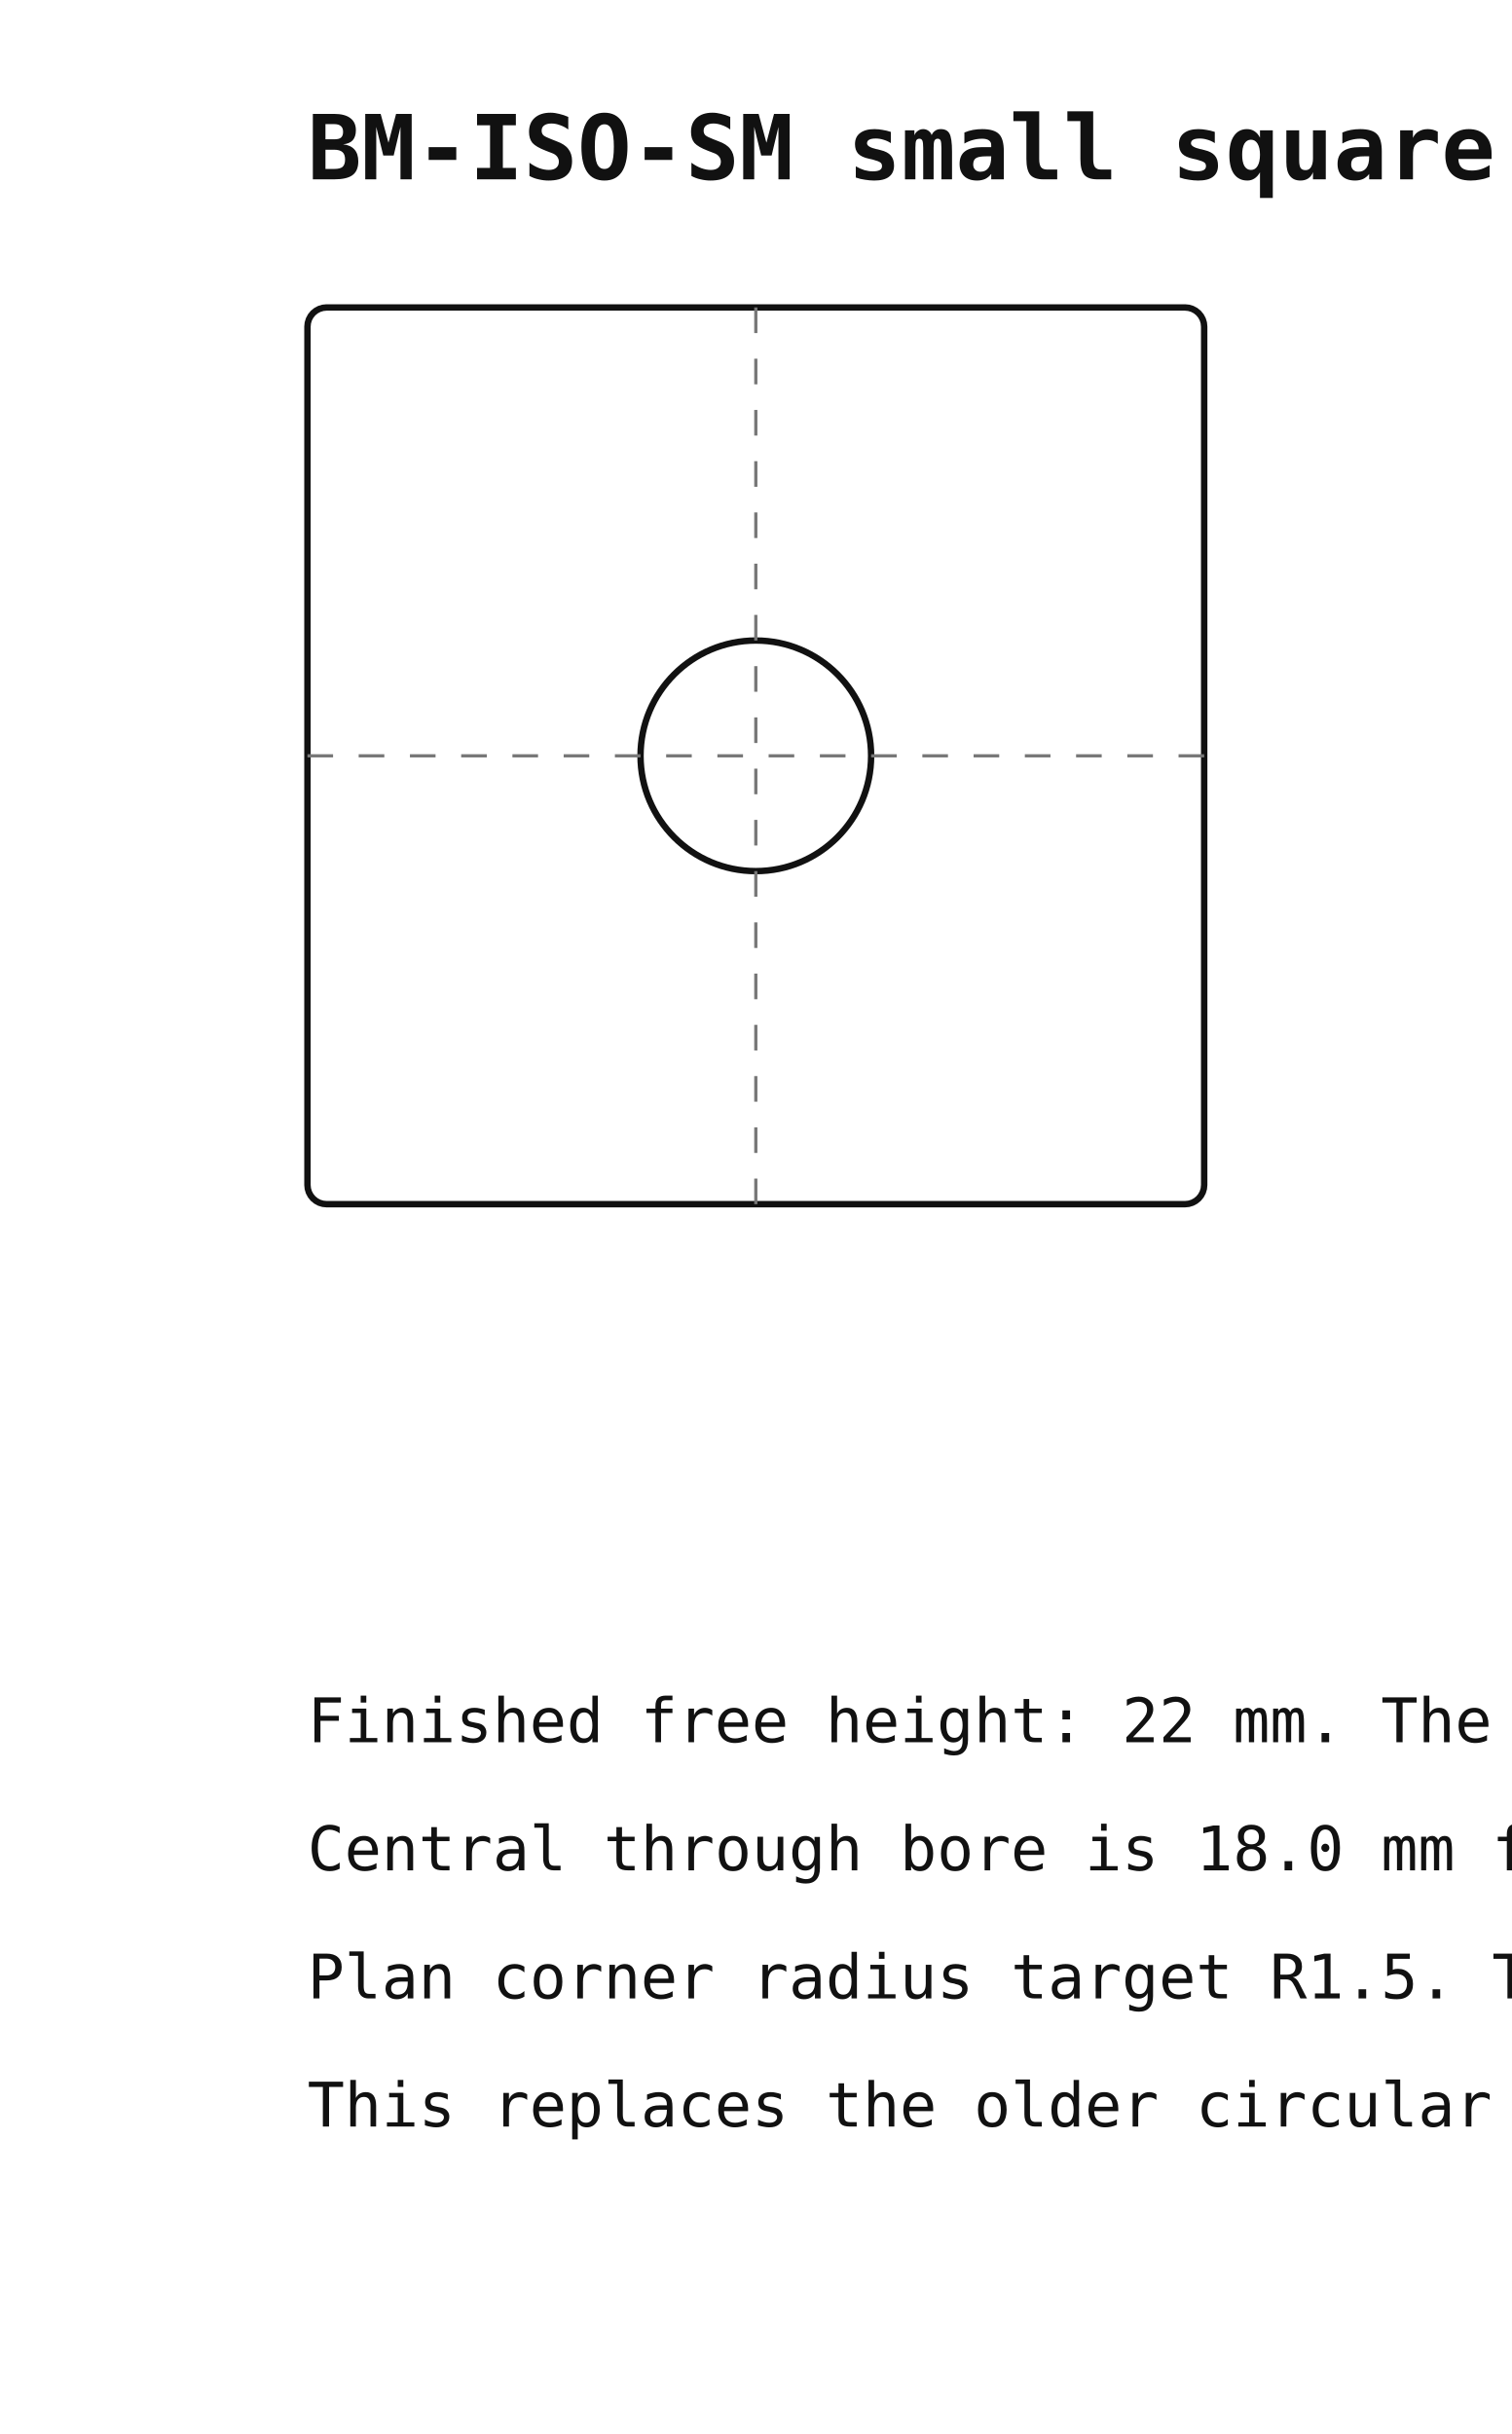
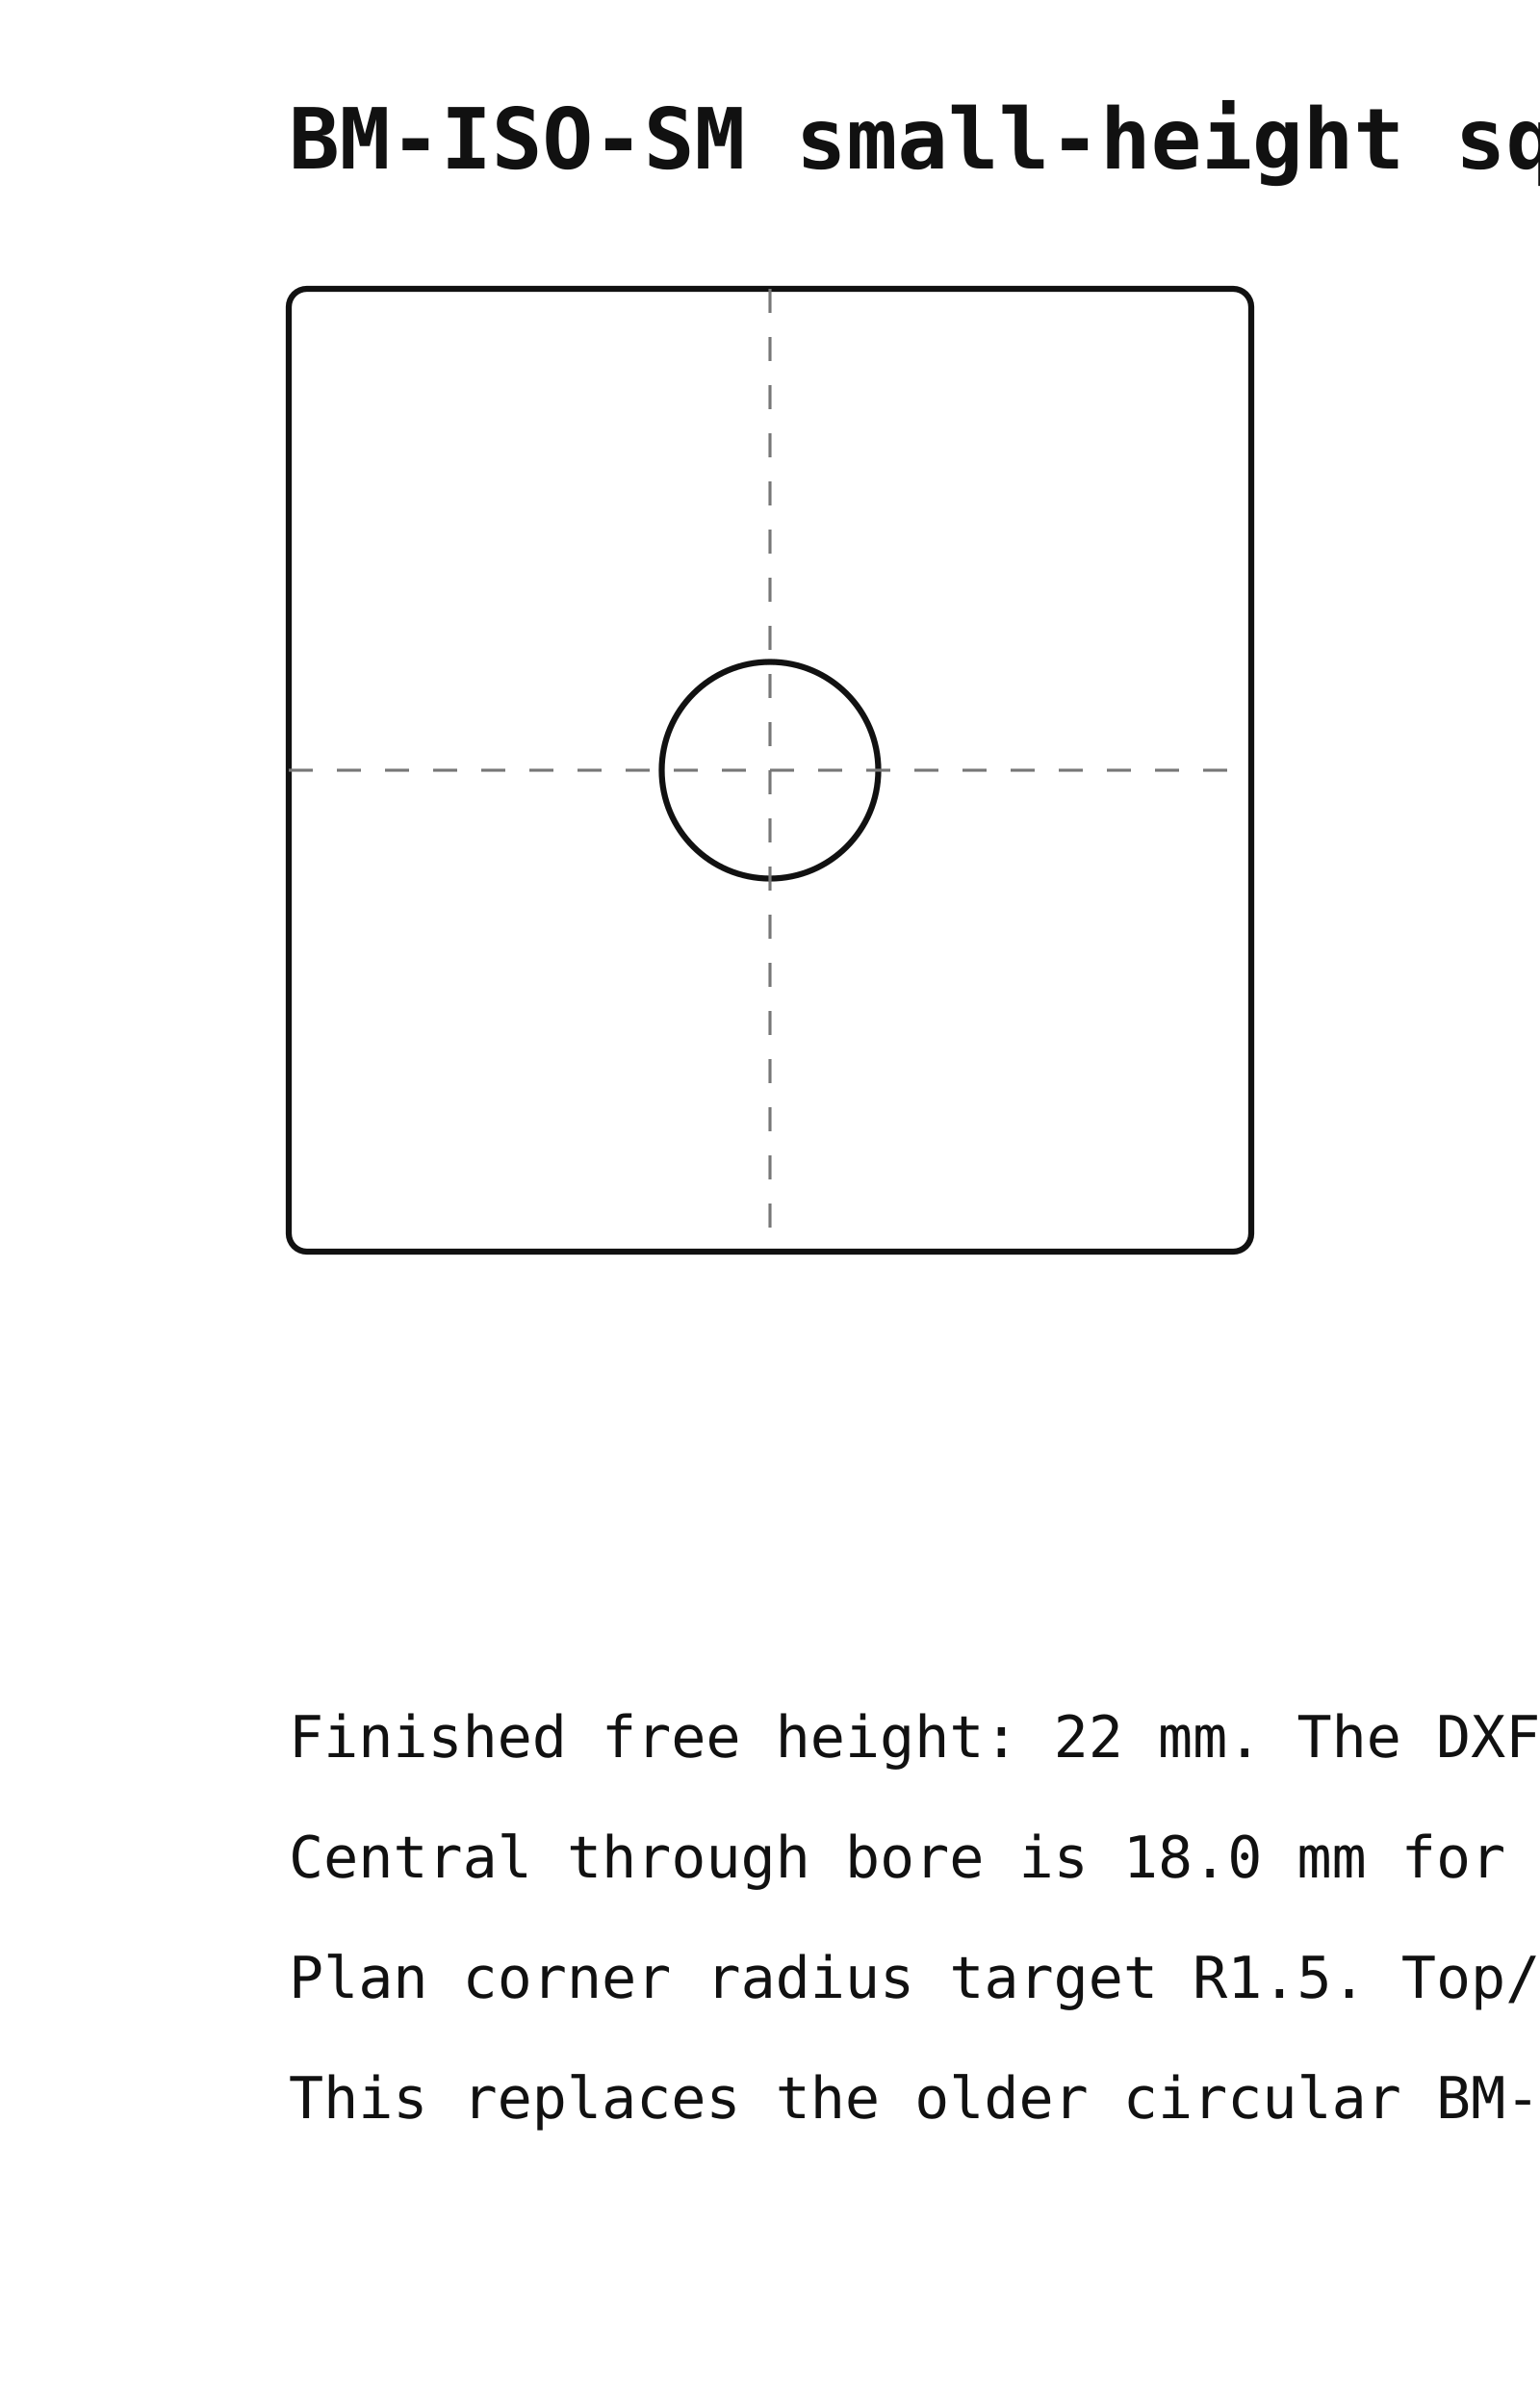
- <svg xmlns="http://www.w3.org/2000/svg" width="118mm" height="190mm" viewBox="0 0 118 190">
+ <svg xmlns="http://www.w3.org/2000/svg" width="128mm" height="200mm" viewBox="0 0 128 200">
  <style>
    .cut { fill: none; stroke: #111; stroke-width: 0.5; }
    .drill { fill: none; stroke: #111; stroke-width: 0.5; }
    .relief { fill: none; stroke: #111; stroke-width: 0.5; }
    .form { fill: none; stroke: #0b5fff; stroke-width: 0.4; stroke-dasharray: 4 3; }
    .mark { fill: none; stroke: #8a5a00; stroke-width: 0.4; stroke-dasharray: 3 2; }
    .template { fill: none; stroke: #7a1f8a; stroke-width: 0.45; stroke-dasharray: 5 3; }
    .center { stroke: #777; stroke-width: 0.25; stroke-dasharray: 2 2; }
    .title { font: 700 7px monospace; fill: #111; }
    .note { font: 4.8px monospace; fill: #111; }
  </style>
-   <text x="24" y="14" class="title">BM-ISO-SM small square body isolator pad | qty 10 plus 2 spares | units: mm</text>
+   <text x="24" y="14" class="title">BM-ISO-SM small-height square body isolator pad | qty 10 plus 6 spares | units: mm</text>
  <g transform="translate(24,24)">
-     <polygon class="cut" points="0,1.5 0.029,1.207 0.114,0.926 0.253,0.667 0.439,0.439 0.667,0.253 0.926,0.114 1.207,0.029 1.5,0 68.5,0 68.793,0.029 69.074,0.114 69.333,0.253 69.561,0.439 69.747,0.667 69.886,0.926 69.971,1.207 70,1.5 70,68.5 69.971,68.793 69.886,69.074 69.747,69.333 69.561,69.561 69.333,69.747 69.074,69.886 68.793,69.971 68.5,70 1.5,70 1.207,69.971 0.926,69.886 0.667,69.747 0.439,69.561 0.253,69.333 0.114,69.074 0.029,68.793 0,68.5" />
-     <circle class="cut" cx="35" cy="35" r="9" />
-     <line class="center" x1="35" y1="0" x2="35" y2="70" />
-     <line class="center" x1="0" y1="35" x2="70" y2="35" />
+     <polygon class="cut" points="0,1.5 0.029,1.207 0.114,0.926 0.253,0.667 0.439,0.439 0.667,0.253 0.926,0.114 1.207,0.029 1.5,0 78.5,0 78.793,0.029 79.074,0.114 79.333,0.253 79.561,0.439 79.747,0.667 79.886,0.926 79.971,1.207 80,1.5 80,78.5 79.971,78.793 79.886,79.074 79.747,79.333 79.561,79.561 79.333,79.747 79.074,79.886 78.793,79.971 78.5,80 1.5,80 1.207,79.971 0.926,79.886 0.667,79.747 0.439,79.561 0.253,79.333 0.114,79.074 0.029,78.793 0,78.5" />
+     <circle class="cut" cx="40" cy="40" r="9" />
+     <line class="center" x1="40" y1="0" x2="40" y2="80" />
+     <line class="center" x1="0" y1="40" x2="80" y2="40" />
  </g>
-   <text x="24" y="136" class="note">Finished free height: 22 mm. The DXF is the top cut profile only; height is controlled by the PDF and cut list.</text>
-   <text x="24" y="146" class="note">Central through bore is 18.0 mm for Toyota 90560-12009 style sleeve clearance; this is a through cut.</text>
-   <text x="24" y="156" class="note">Plan corner radius target R1.5. Top/bottom perimeter edge break or chamfer target 1.0 mm max. Faces flat and parallel within 0.5 mm.</text>
-   <text x="24" y="166" class="note">This replaces the older circular BM-SM/BM-LG placeholder for the active Longman rubber order.</text>
+   <text x="24" y="146" class="note">Finished free height: 22 mm. The DXF is the top cut profile only; height is controlled by the PDF and cut list.</text>
+   <text x="24" y="156" class="note">Central through bore is 18.0 mm for Toyota 90560-12009 style sleeve clearance; this is a through cut.</text>
+   <text x="24" y="166" class="note">Plan corner radius target R1.5. Top/bottom perimeter edge break or chamfer target 1.0 mm max. Faces flat and parallel within 0.5 mm.</text>
+   <text x="24" y="176" class="note">This replaces the older circular BM-SM/BM-LG placeholder for the active Longman rubber order.</text>
</svg>
